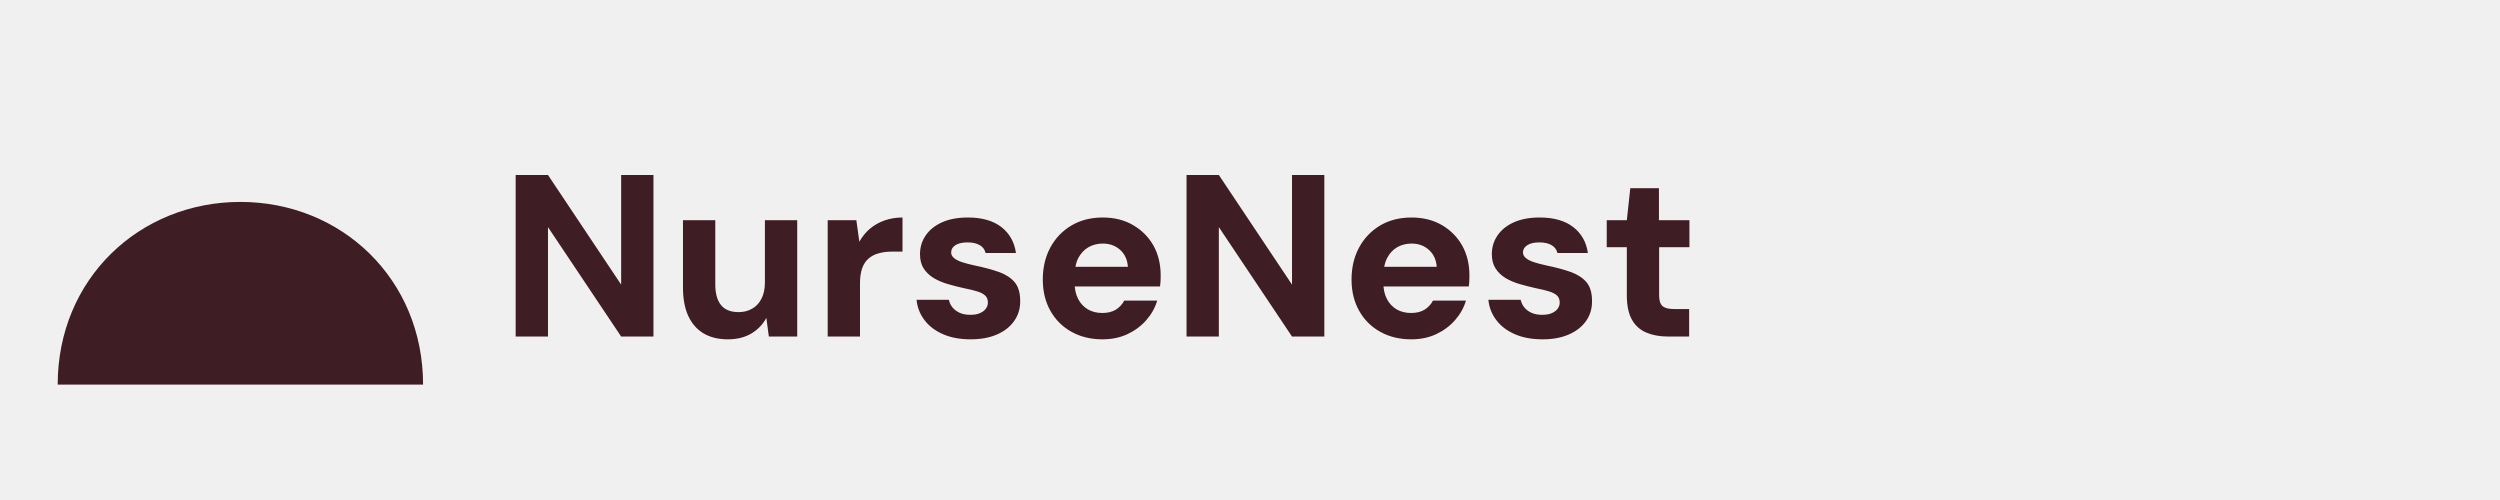
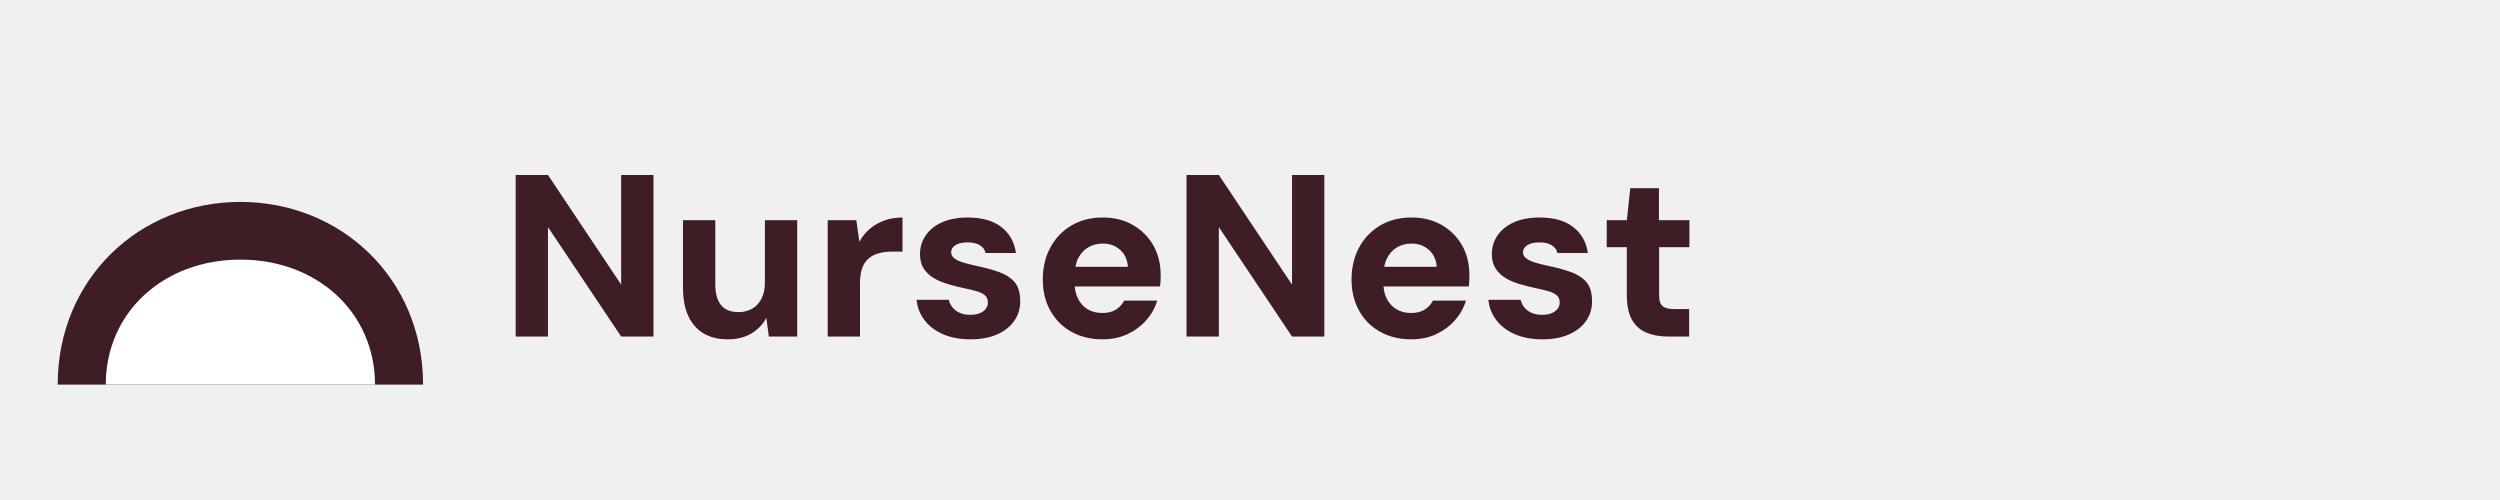
<svg xmlns="http://www.w3.org/2000/svg" viewBox="0 0 260 52" role="img" aria-label="NurseNest">
  <g id="logo-root">
    <g id="leaf-shape">
      <path id="leaf-outer" d="M6 40 C6 29 14.5 21 25 21 S44 29 44 40 Z" fill="#3E1E24" />
-       <path id="leaf-vein" d="M11 40 C11 32.5 17 27 25 27 S39 32.5 39 40 Z" fill="none" />
+       <path id="leaf-vein" d="M11 40 C11 32.5 17 27 25 27 S39 32.5 39 40 Z" fill="#FFFFFF" />
    </g>
    <path id="wordmark" d="M56.99 35L53.63 35L53.63 18.20L56.99 18.20L64.60 29.60L64.60 29.60L64.60 18.20L67.96 18.20L67.96 35L64.60 35L56.99 23.62L56.99 23.62L56.99 35ZM75.69 35.29L75.69 35.29Q74.22 35.29 73.18 34.68Q72.14 34.06 71.58 32.86Q71.03 31.66 71.03 29.91L71.03 29.91L71.03 22.90L74.39 22.90L74.39 29.58Q74.39 30.99 74.98 31.72Q75.57 32.46 76.82 32.46L76.82 32.46Q77.61 32.46 78.23 32.10Q78.86 31.74 79.20 31.05Q79.55 30.37 79.55 29.36L79.55 29.36L79.55 22.90L82.91 22.90L82.91 35L79.96 35L79.70 33.06L79.70 33.06Q79.17 34.06 78.15 34.68Q77.13 35.29 75.69 35.29ZM89.44 35L86.08 35L86.08 22.90L89.06 22.90L89.37 25.14L89.37 25.14Q89.82 24.34 90.47 23.79Q91.12 23.24 91.98 22.93Q92.85 22.62 93.86 22.62L93.86 22.62L93.86 26.17L92.73 26.17Q92.01 26.17 91.40 26.34Q90.78 26.50 90.34 26.88Q89.90 27.25 89.67 27.88Q89.44 28.52 89.44 29.48L89.44 29.48L89.44 35ZM100.96 35.29L100.96 35.29Q99.28 35.29 98.06 34.75Q96.83 34.21 96.14 33.28Q95.44 32.36 95.32 31.18L95.32 31.18L98.68 31.18Q98.78 31.62 99.05 31.96Q99.33 32.31 99.80 32.53Q100.26 32.74 100.91 32.74L100.91 32.74Q101.54 32.74 101.93 32.56Q102.33 32.38 102.53 32.10Q102.74 31.81 102.74 31.47L102.74 31.47Q102.74 30.99 102.45 30.73Q102.16 30.46 101.61 30.30Q101.06 30.13 100.29 29.98L100.29 29.98Q99.42 29.79 98.60 29.55Q97.77 29.31 97.11 28.92Q96.45 28.52 96.06 27.92Q95.68 27.32 95.68 26.43L95.68 26.43Q95.68 25.35 96.27 24.49Q96.86 23.62 97.97 23.12Q99.09 22.62 100.65 22.62L100.65 22.62Q102.86 22.62 104.14 23.61Q105.42 24.61 105.66 26.31L105.66 26.31L102.50 26.31Q102.38 25.78 101.90 25.50Q101.42 25.21 100.62 25.21L100.62 25.21Q99.81 25.21 99.36 25.50Q98.92 25.78 98.92 26.26L98.92 26.26Q98.92 26.58 99.21 26.83Q99.50 27.08 100.04 27.26Q100.58 27.44 101.37 27.61L101.37 27.61Q102.78 27.90 103.84 28.27Q104.90 28.64 105.50 29.32Q106.10 30.01 106.10 31.30L106.10 31.30Q106.12 32.46 105.48 33.37Q104.85 34.28 103.70 34.78Q102.54 35.29 100.96 35.29ZM114.66 35.29L114.66 35.29Q112.84 35.29 111.44 34.51Q110.03 33.73 109.24 32.32Q108.45 30.92 108.45 29.07L108.45 29.07Q108.45 27.20 109.23 25.75Q110.01 24.30 111.41 23.46Q112.82 22.62 114.69 22.62L114.69 22.62Q116.49 22.62 117.84 23.41Q119.20 24.20 119.96 25.54Q120.71 26.89 120.71 28.64L120.71 28.64Q120.71 28.88 120.70 29.17Q120.69 29.46 120.64 29.79L120.64 29.79L110.85 29.79L110.85 27.75L117.30 27.75Q117.23 26.65 116.50 25.99Q115.77 25.33 114.69 25.33L114.69 25.33Q113.87 25.33 113.20 25.71Q112.53 26.10 112.14 26.84Q111.76 27.58 111.76 28.74L111.76 28.74L111.76 29.43Q111.76 30.37 112.12 31.08Q112.48 31.78 113.13 32.17Q113.78 32.55 114.64 32.55L114.64 32.55Q115.50 32.55 116.07 32.19Q116.63 31.83 116.92 31.26L116.92 31.26L120.35 31.26Q120.02 32.38 119.21 33.30Q118.41 34.21 117.26 34.75Q116.10 35.29 114.66 35.29ZM126.76 35L123.40 35L123.40 18.20L126.76 18.20L134.37 29.60L134.37 29.60L134.37 18.20L137.73 18.20L137.73 35L134.37 35L126.76 23.62L126.76 23.62L126.76 35ZM146.78 35.29L146.78 35.29Q144.95 35.29 143.55 34.51Q142.14 33.73 141.35 32.32Q140.56 30.92 140.56 29.07L140.56 29.07Q140.56 27.20 141.34 25.75Q142.12 24.30 143.52 23.46Q144.93 22.62 146.80 22.62L146.80 22.62Q148.60 22.62 149.96 23.41Q151.31 24.20 152.07 25.54Q152.82 26.89 152.82 28.64L152.82 28.64Q152.82 28.88 152.81 29.17Q152.80 29.46 152.75 29.79L152.75 29.79L142.96 29.79L142.96 27.75L149.42 27.75Q149.34 26.65 148.61 25.99Q147.88 25.33 146.80 25.33L146.80 25.33Q145.98 25.33 145.31 25.71Q144.64 26.10 144.26 26.84Q143.87 27.58 143.87 28.74L143.87 28.74L143.87 29.43Q143.87 30.37 144.23 31.08Q144.59 31.78 145.24 32.17Q145.89 32.55 146.75 32.55L146.75 32.55Q147.62 32.55 148.18 32.19Q148.74 31.83 149.03 31.26L149.03 31.26L152.46 31.26Q152.13 32.38 151.32 33.30Q150.52 34.21 149.37 34.75Q148.22 35.29 146.78 35.29ZM160.43 35.29L160.43 35.29Q158.75 35.29 157.53 34.75Q156.30 34.21 155.61 33.28Q154.91 32.36 154.79 31.18L154.79 31.18L158.15 31.18Q158.25 31.62 158.52 31.96Q158.80 32.31 159.27 32.53Q159.74 32.74 160.38 32.74L160.38 32.74Q161.01 32.74 161.40 32.56Q161.80 32.38 162.00 32.10Q162.21 31.81 162.21 31.47L162.21 31.47Q162.21 30.99 161.92 30.73Q161.63 30.46 161.08 30.30Q160.53 30.13 159.76 29.98L159.76 29.98Q158.90 29.79 158.07 29.55Q157.24 29.31 156.58 28.92Q155.92 28.52 155.54 27.92Q155.15 27.32 155.15 26.43L155.15 26.43Q155.15 25.35 155.74 24.49Q156.33 23.62 157.44 23.12Q158.56 22.62 160.12 22.62L160.12 22.62Q162.33 22.62 163.61 23.61Q164.90 24.61 165.14 26.31L165.14 26.31L161.97 26.31Q161.85 25.78 161.37 25.50Q160.89 25.21 160.10 25.21L160.10 25.21Q159.28 25.21 158.84 25.50Q158.39 25.78 158.39 26.26L158.39 26.26Q158.39 26.58 158.68 26.83Q158.97 27.08 159.51 27.26Q160.05 27.44 160.84 27.61L160.84 27.61Q162.26 27.90 163.31 28.27Q164.37 28.64 164.97 29.32Q165.57 30.01 165.57 31.30L165.57 31.30Q165.59 32.46 164.96 33.37Q164.32 34.28 163.17 34.78Q162.02 35.29 160.43 35.29ZM175.67 35L173.49 35Q172.19 35 171.22 34.59Q170.25 34.18 169.72 33.25Q169.19 32.31 169.19 30.70L169.19 30.70L169.19 25.71L167.10 25.71L167.10 22.90L169.19 22.90L169.55 19.57L172.53 19.57L172.53 22.90L175.70 22.90L175.70 25.71L172.55 25.71L172.55 30.73Q172.55 31.52 172.90 31.83Q173.25 32.14 174.09 32.14L174.09 32.14L175.67 32.14L175.67 35Z" fill="#3E1E24" />
  </g>
</svg>
